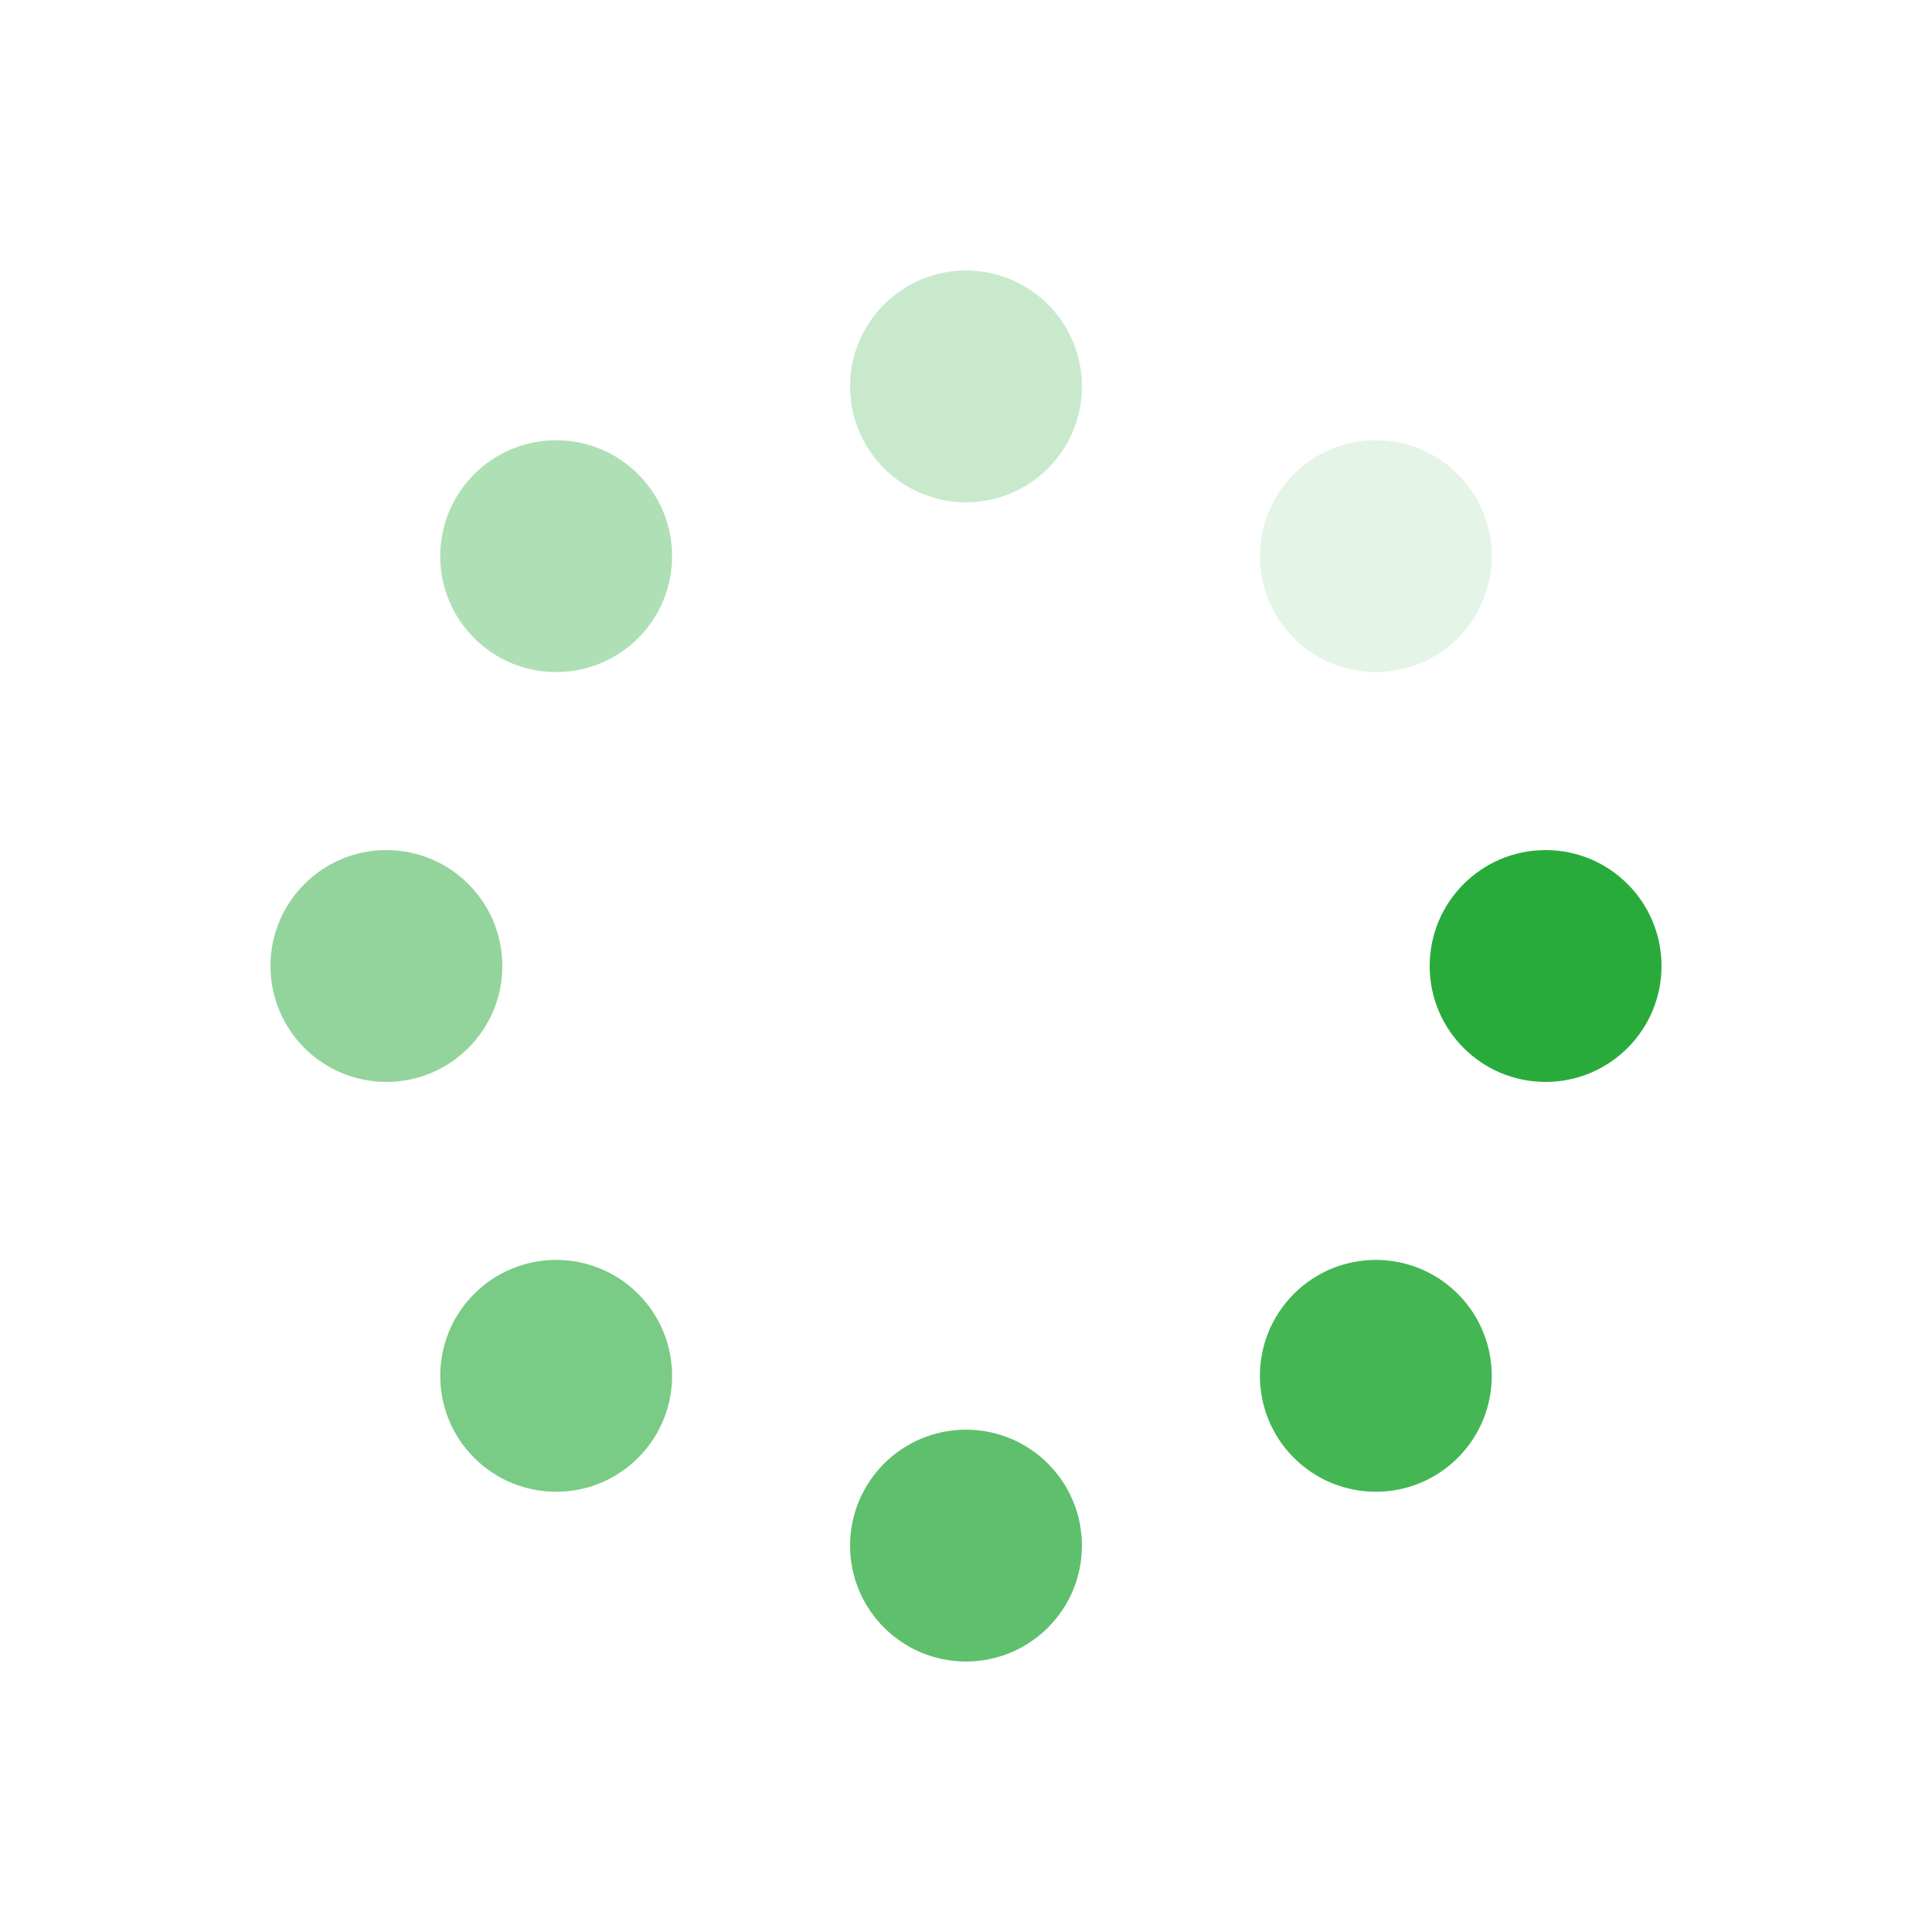
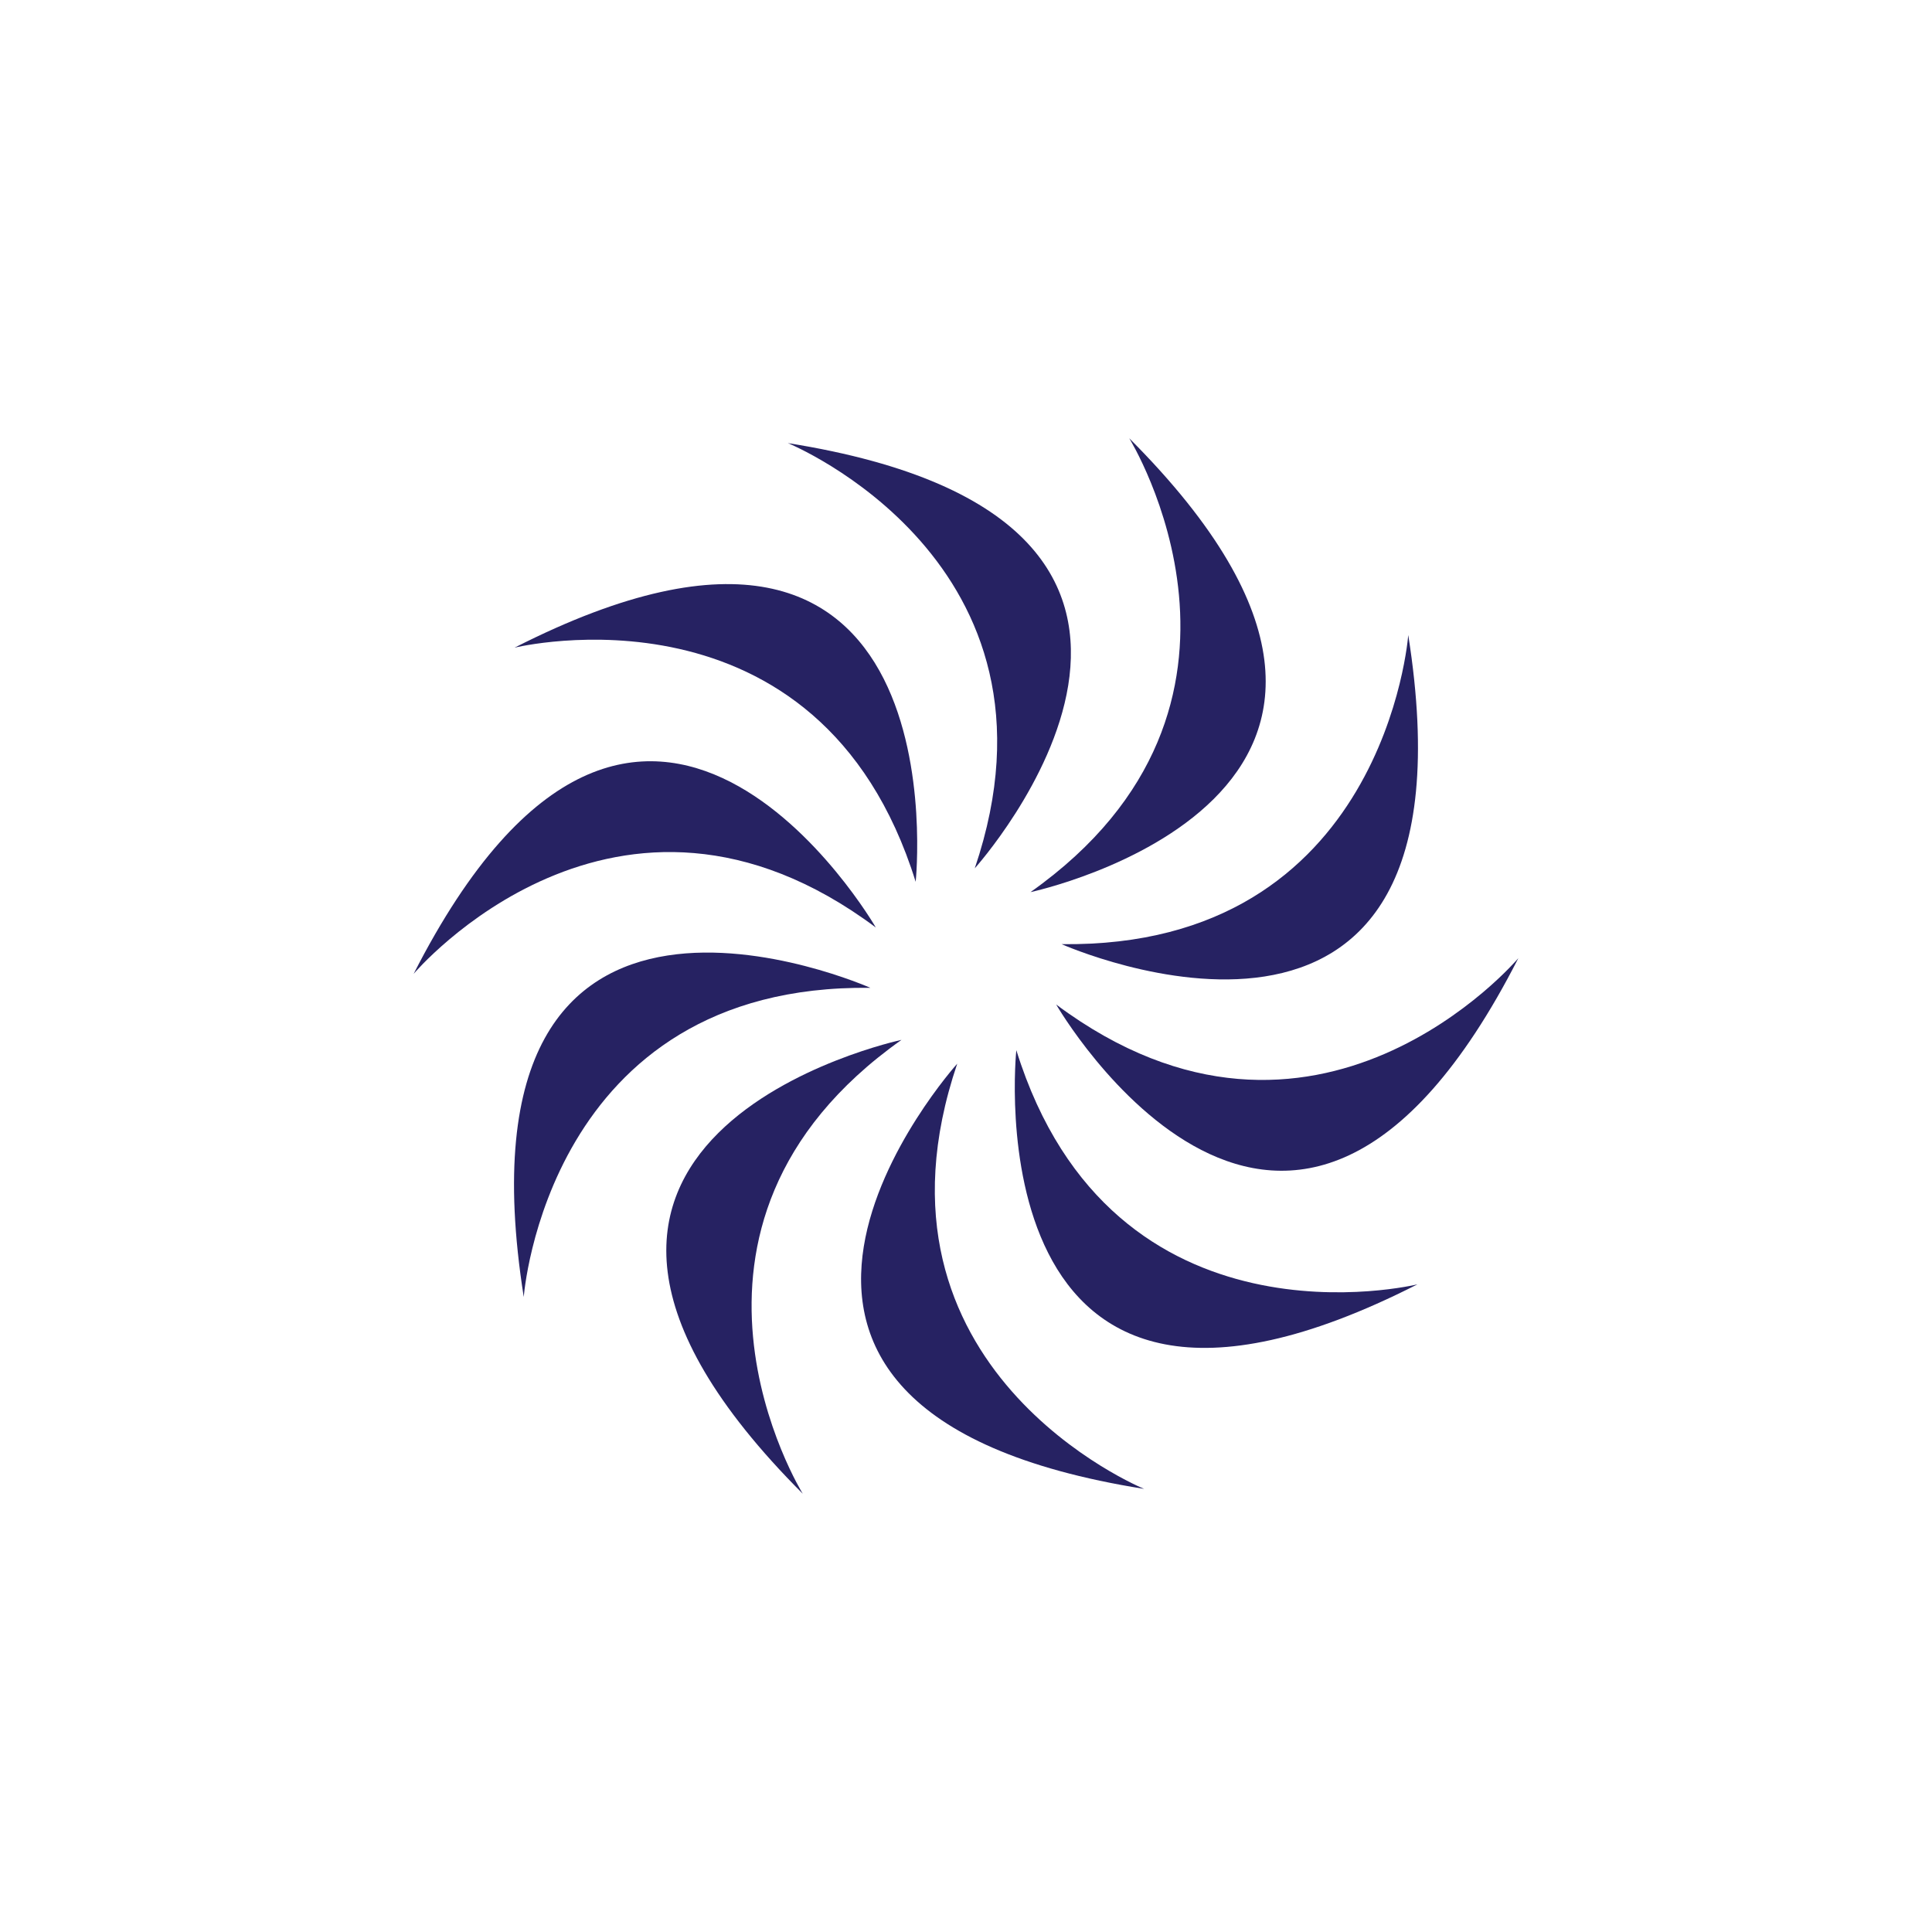
- <svg xmlns="http://www.w3.org/2000/svg" style="margin: auto; background: none; display: block; shape-rendering: auto;" width="200px" height="200px" viewBox="0 0 100 100" preserveAspectRatio="xMidYMid">
-   <g transform="translate(80,50)">
-     <g transform="rotate(0)">
-       <circle cx="0" cy="0" r="6" fill="#29ab3b" fill-opacity="1">
-         <animateTransform attributeName="transform" type="scale" begin="-0.875s" values="1.5 1.5;1 1" keyTimes="0;1" dur="1s" repeatCount="indefinite" />
-         <animate attributeName="fill-opacity" keyTimes="0;1" dur="1s" repeatCount="indefinite" values="1;0" begin="-0.875s" />
-       </circle>
-     </g>
-   </g>
-   <g transform="translate(71.2132,71.2132)">
-     <g transform="rotate(45)">
-       <circle cx="0" cy="0" r="6" fill="#29ab3b" fill-opacity="0.875">
-         <animateTransform attributeName="transform" type="scale" begin="-0.75s" values="1.5 1.5;1 1" keyTimes="0;1" dur="1s" repeatCount="indefinite" />
-         <animate attributeName="fill-opacity" keyTimes="0;1" dur="1s" repeatCount="indefinite" values="1;0" begin="-0.75s" />
-       </circle>
-     </g>
-   </g>
-   <g transform="translate(50,80)">
-     <g transform="rotate(90)">
-       <circle cx="0" cy="0" r="6" fill="#29ab3b" fill-opacity="0.75">
-         <animateTransform attributeName="transform" type="scale" begin="-0.625s" values="1.5 1.5;1 1" keyTimes="0;1" dur="1s" repeatCount="indefinite" />
-         <animate attributeName="fill-opacity" keyTimes="0;1" dur="1s" repeatCount="indefinite" values="1;0" begin="-0.625s" />
-       </circle>
-     </g>
-   </g>
-   <g transform="translate(28.7868,71.2132)">
-     <g transform="rotate(135)">
-       <circle cx="0" cy="0" r="6" fill="#29ab3b" fill-opacity="0.625">
-         <animateTransform attributeName="transform" type="scale" begin="-0.5s" values="1.5 1.5;1 1" keyTimes="0;1" dur="1s" repeatCount="indefinite" />
-         <animate attributeName="fill-opacity" keyTimes="0;1" dur="1s" repeatCount="indefinite" values="1;0" begin="-0.5s" />
-       </circle>
-     </g>
-   </g>
-   <g transform="translate(20,50)">
-     <g transform="rotate(180)">
-       <circle cx="0" cy="0" r="6" fill="#29ab3b" fill-opacity="0.5">
-         <animateTransform attributeName="transform" type="scale" begin="-0.375s" values="1.5 1.5;1 1" keyTimes="0;1" dur="1s" repeatCount="indefinite" />
-         <animate attributeName="fill-opacity" keyTimes="0;1" dur="1s" repeatCount="indefinite" values="1;0" begin="-0.375s" />
-       </circle>
-     </g>
-   </g>
-   <g transform="translate(28.7868,28.7868)">
-     <g transform="rotate(225)">
-       <circle cx="0" cy="0" r="6" fill="#29ab3b" fill-opacity="0.375">
-         <animateTransform attributeName="transform" type="scale" begin="-0.25s" values="1.5 1.5;1 1" keyTimes="0;1" dur="1s" repeatCount="indefinite" />
-         <animate attributeName="fill-opacity" keyTimes="0;1" dur="1s" repeatCount="indefinite" values="1;0" begin="-0.25s" />
-       </circle>
-     </g>
-   </g>
-   <g transform="translate(50,20)">
-     <g transform="rotate(270)">
-       <circle cx="0" cy="0" r="6" fill="#29ab3b" fill-opacity="0.25">
-         <animateTransform attributeName="transform" type="scale" begin="-0.125s" values="1.5 1.5;1 1" keyTimes="0;1" dur="1s" repeatCount="indefinite" />
-         <animate attributeName="fill-opacity" keyTimes="0;1" dur="1s" repeatCount="indefinite" values="1;0" begin="-0.125s" />
-       </circle>
-     </g>
-   </g>
-   <g transform="translate(71.2132,28.7868)">
-     <g transform="rotate(315)">
-       <circle cx="0" cy="0" r="6" fill="#29ab3b" fill-opacity="0.125">
-         <animateTransform attributeName="transform" type="scale" begin="0s" values="1.5 1.5;1 1" keyTimes="0;1" dur="1s" repeatCount="indefinite" />
-         <animate attributeName="fill-opacity" keyTimes="0;1" dur="1s" repeatCount="indefinite" values="1;0" begin="0s" />
-       </circle>
-     </g>
+ <svg xmlns="http://www.w3.org/2000/svg" version="1.1" id="Layer_1" x="0px" y="0px" width="150px" height="150px" viewBox="0 0 150 150" enable-background="new 0 0 150 150" xml:space="preserve">
+   <g>
+     <path fill="#262262" d="M61.17,34.403c0,0,22.573,9.213,14.511,33.013C75.681,67.416,99.866,40.545,61.17,34.403z" />
+     <path fill="#262262" d="M39.949,50.285c0,0,23.677-5.815,31.144,18.179C71.093,68.464,74.865,32.509,39.949,50.285z" />
+     <path fill="#262262" d="M32.116,75.608c0,0,15.737-18.621,35.881-3.599C67.998,72.008,49.915,40.703,32.116,75.608z" />
+     <path fill="#262262" d="M40.664,100.698c0,0,1.787-24.315,26.913-24.002C67.577,76.696,34.547,61.998,40.664,100.698z" />
+     <path fill="#262262" d="M62.326,115.973c0,0-12.847-20.721,7.665-35.237C69.991,80.735,34.63,88.259,62.326,115.973z" />
+     <path fill="#262262" d="M88.83,115.597c0,0-22.573-9.213-14.511-33.013C74.319,82.584,50.134,109.455,88.83,115.597z" />
+     <path fill="#262262" d="M110.051,99.715c0,0-23.677,5.815-31.144-18.179C78.907,81.536,75.135,117.491,110.051,99.715z" />
+     <path fill="#262262" d="M117.884,74.392c0,0-15.737,18.621-35.881,3.599C82.002,77.992,100.085,109.297,117.884,74.392z" />
+     <path fill="#262262" d="M109.336,49.302c0,0-1.787,24.315-26.913,24.002C82.423,73.304,115.453,88.002,109.336,49.302z" />
+     <path fill="#262262" d="M87.674,34.027c0,0,12.847,20.721-7.665,35.237C80.009,69.265,115.37,61.741,87.674,34.027z" />
+     <animateTransform attributeName="transform" attributeType="XML" type="rotate" from="0 75 75" to="360 75 75" dur="3s" repeatCount="indefinite" />
  </g>
</svg>
